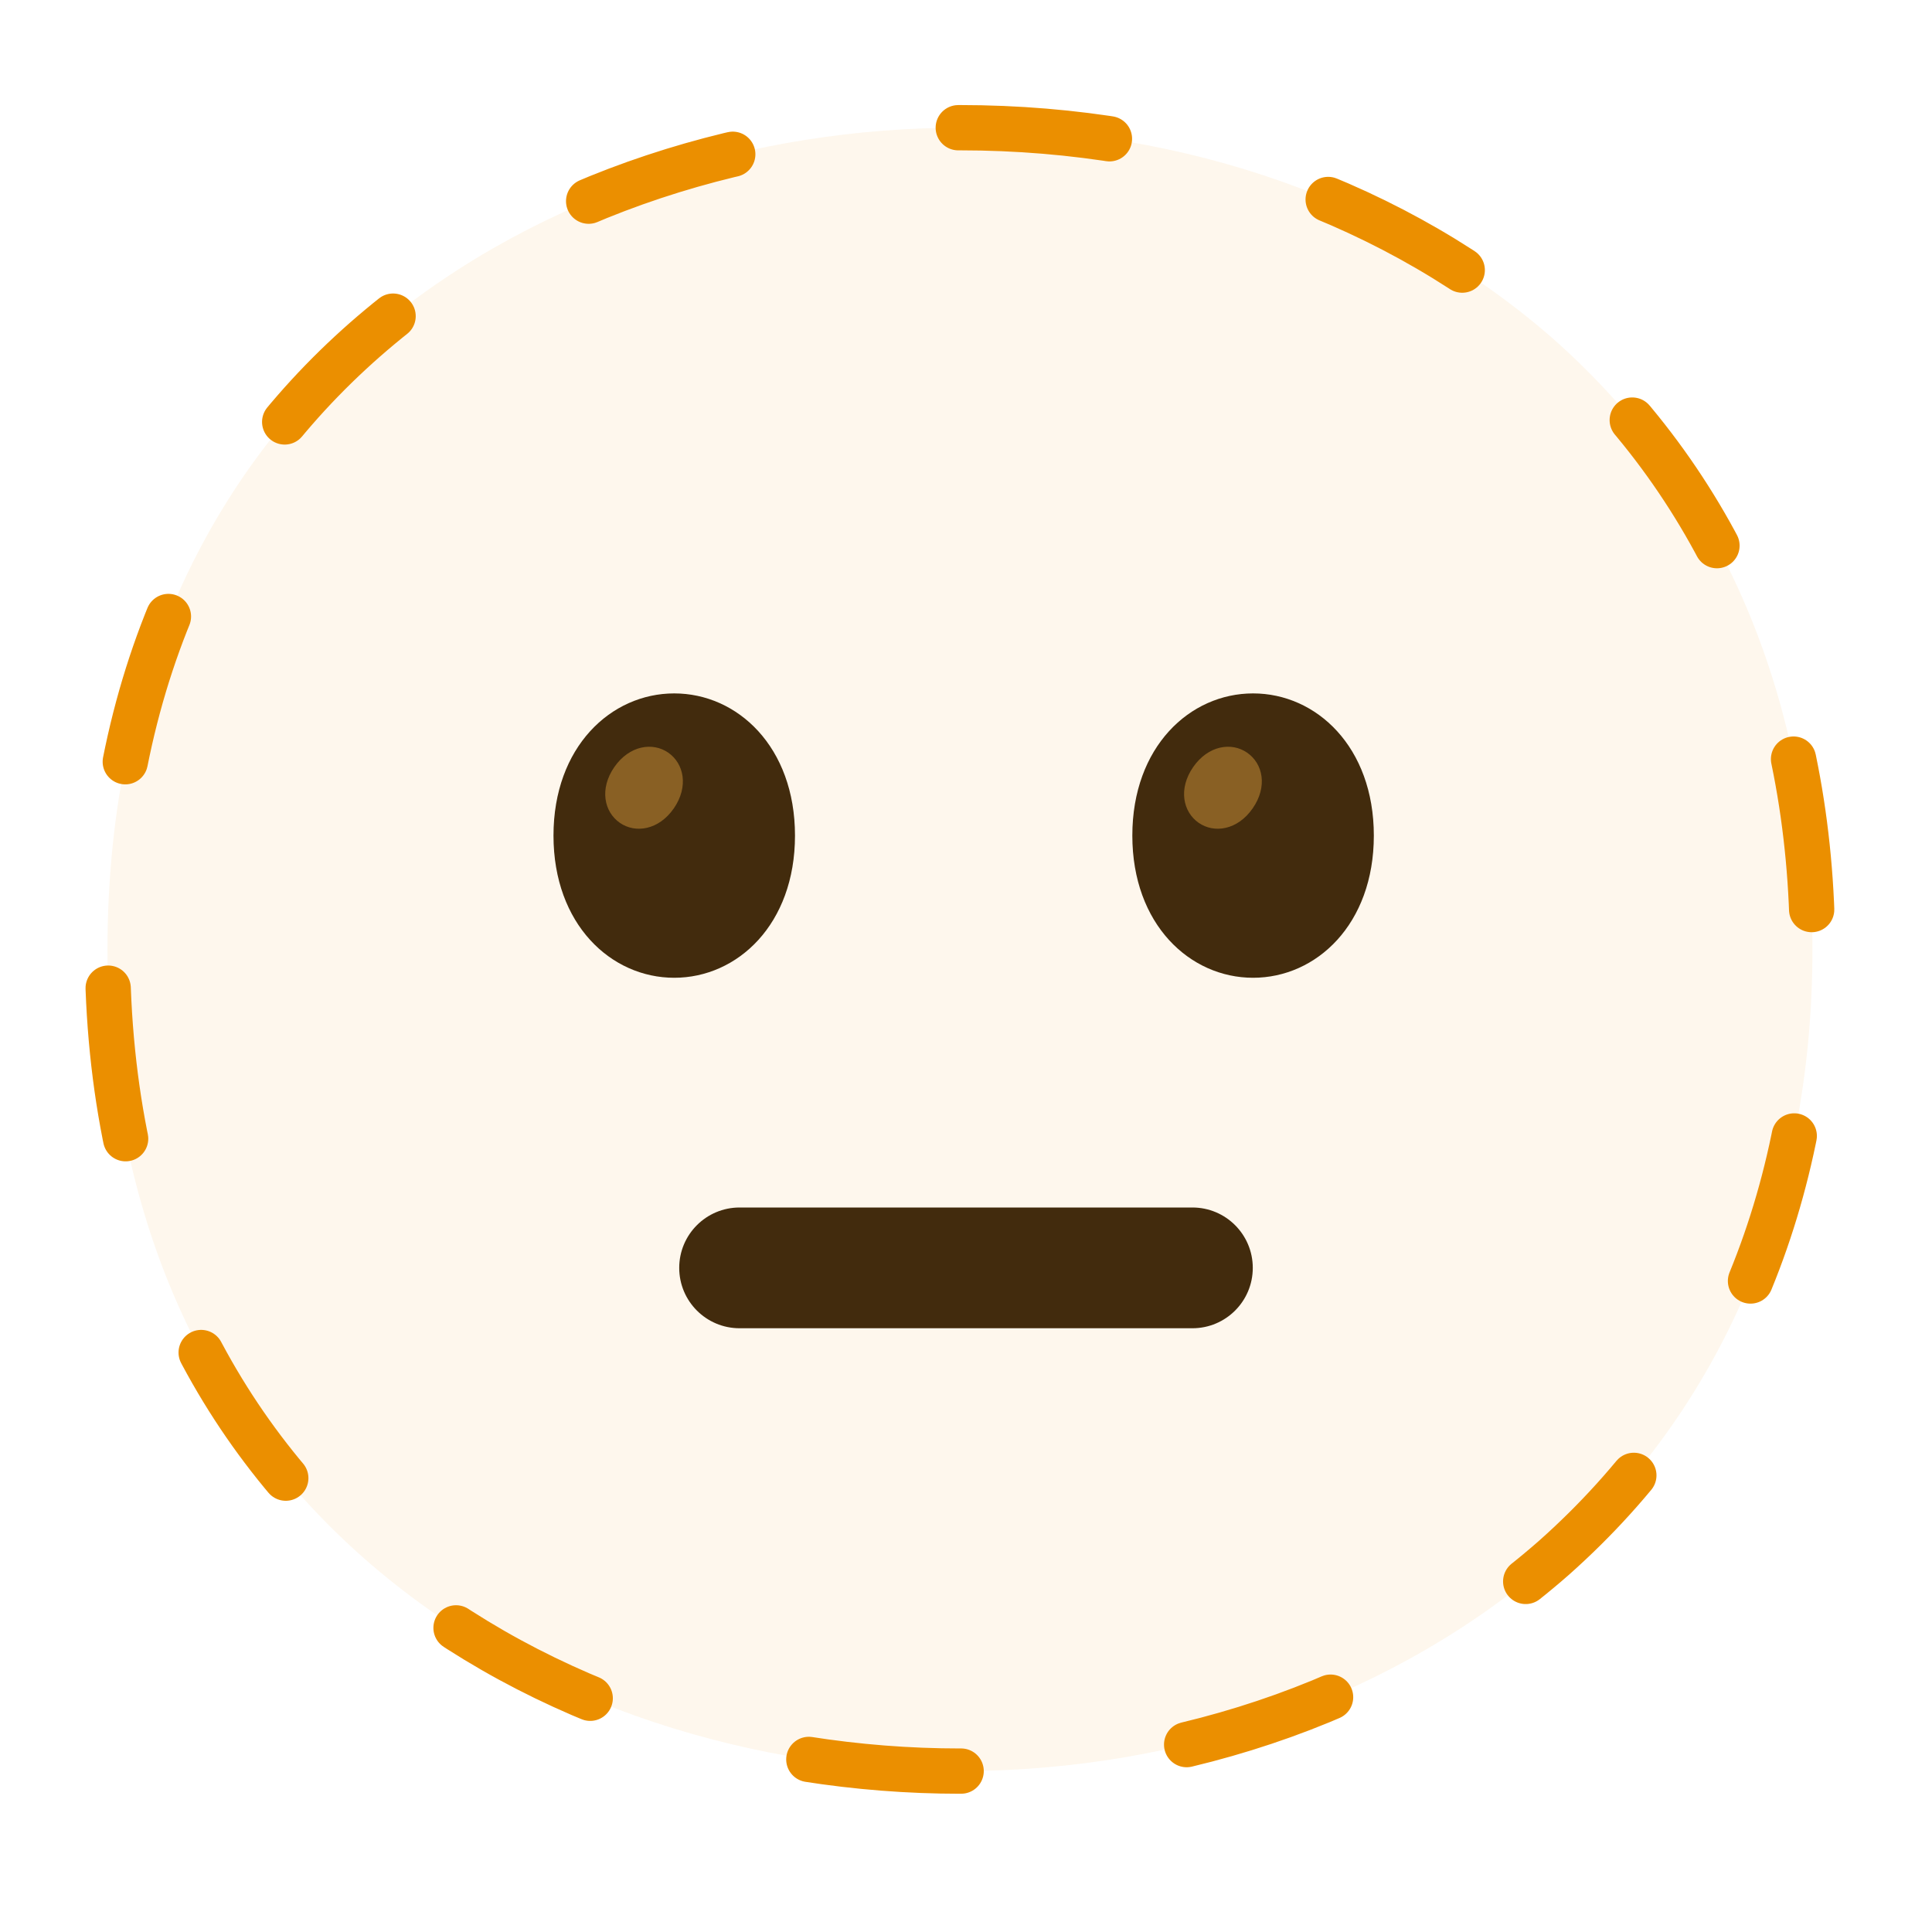
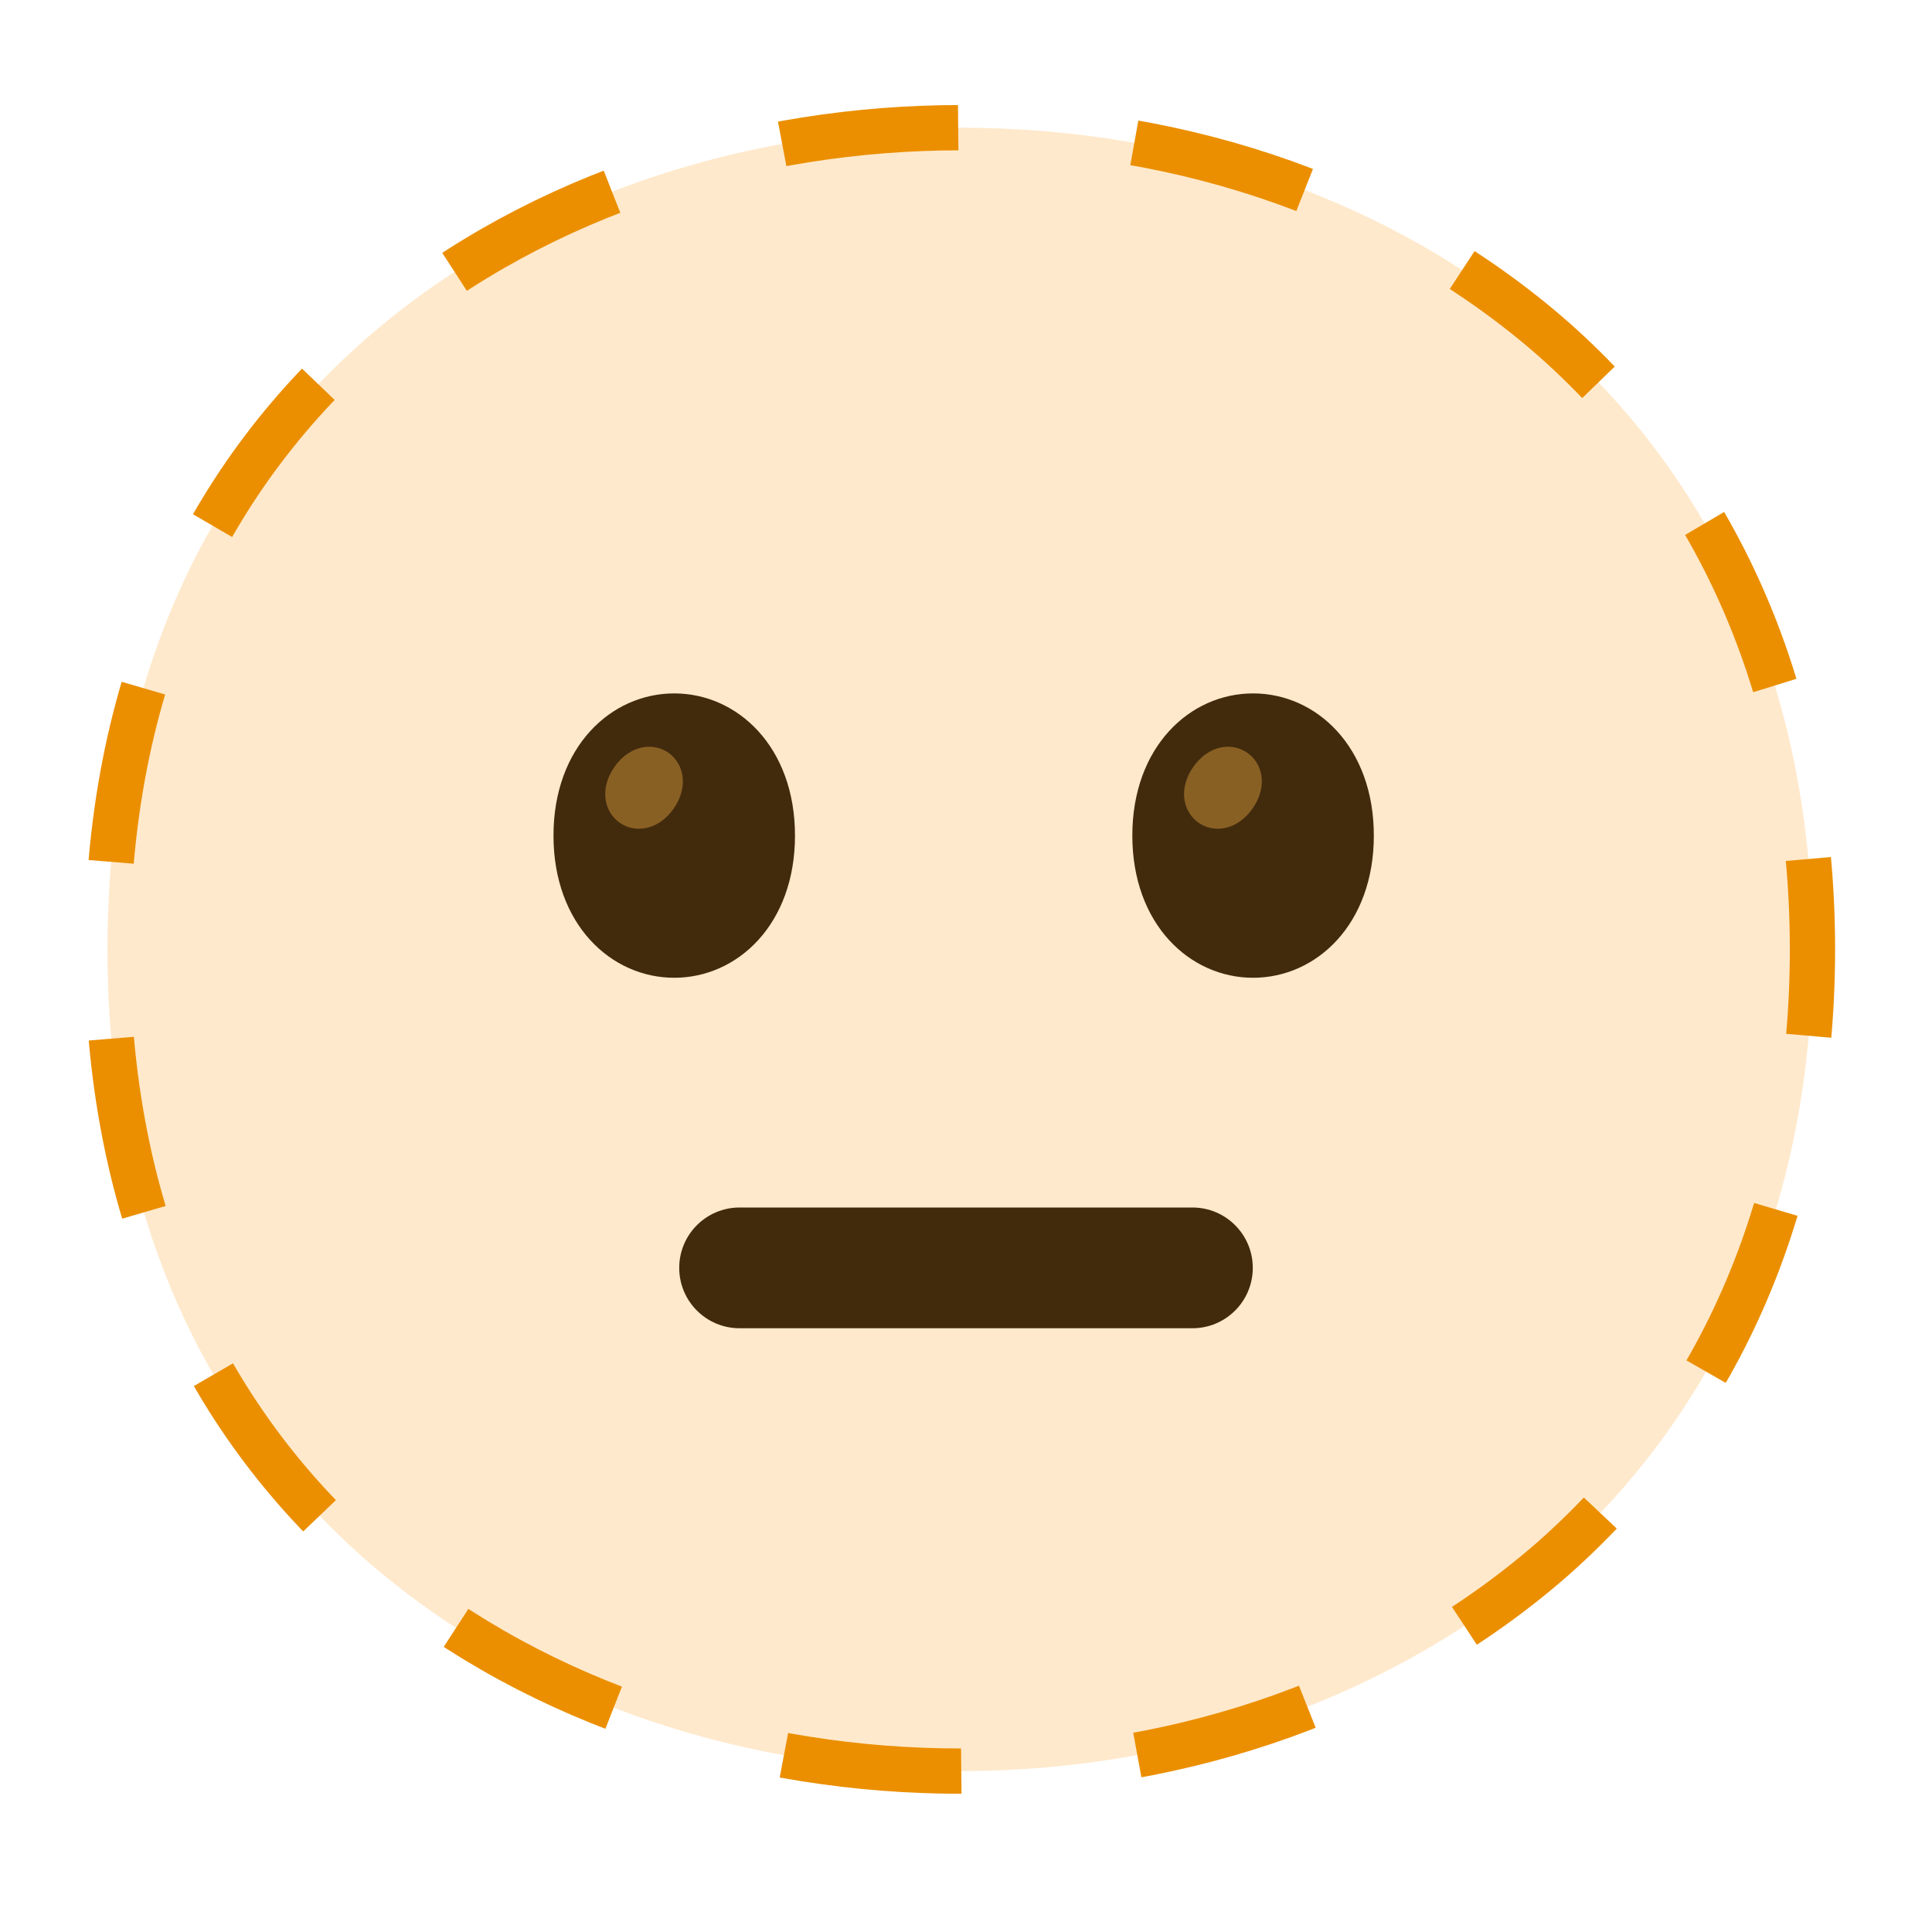
<svg xmlns="http://www.w3.org/2000/svg" version="1.1" id="Raised-Hand" x="0px" y="0px" viewBox="0 0 128 128" style="enable-background:new 0 0 128 128;" xml:space="preserve">
-   <path id="face_1_" style="fill:#FEF7ED;" d="M63.6,117.34c-27.17,0-56.48-17.04-56.48-54.44S36.43,8.46,63.6,8.46  c15.09,0,29.02,4.97,39.34,14.02c11.2,9.93,17.14,23.96,17.14,40.42s-5.94,30.38-17.14,40.32C92.62,112.27,78.6,117.34,63.6,117.34z  " />
+   <path id="face_1_" style="opacity:0.2;fill:#FF9100;" d="M63.6,117.34c-27.17,0-56.48-17.04-56.48-54.44S36.43,8.46,63.6,8.46  c15.09,0,29.02,4.97,39.34,14.02c11.2,9.93,17.14,23.96,17.14,40.42s-5.94,30.38-17.14,40.32C92.62,112.27,78.6,117.34,63.6,117.34z  " />
  <g id="face_73_">
-     <path style="fill:none;stroke:#EB8F00;stroke-width:3;stroke-linecap:round;stroke-linejoin:round;stroke-dasharray:10.052,15.078;" d="   M63.6,117.34c-27.17,0-56.48-17.04-56.48-54.44c0-37.4,29.31-54.44,56.48-54.44c15.09,0,29.02,4.97,39.34,14.02   c11.2,9.93,17.14,23.96,17.14,40.42s-5.94,30.38-17.14,40.32C92.62,112.27,78.6,117.34,63.6,117.34z" />
+     <path style="fill:none;stroke:#EB8F00;stroke-width:3;stroke-linejoin:round;stroke-dasharray:11.727,11.727;" d="M63.6,117.34   c-27.17,0-56.48-17.04-56.48-54.44c0-37.4,29.31-54.44,56.48-54.44c15.09,0,29.02,4.97,39.34,14.02   c11.2,9.93,17.14,23.96,17.14,40.42s-5.94,30.38-17.14,40.32C92.62,112.27,78.6,117.34,63.6,117.34z" />
  </g>
  <g id="neutral-face_2_">
    <path id="mouth_96_" style="fill:#422B0D;" d="M79,88H49c-2.21,0-4-1.79-4-4s1.79-4,4-4h30c2.21,0,4,1.79,4,4S81.21,88,79,88z" />
  </g>
  <path style="fill:#422B0D;" d="M44.67,45.94L44.67,45.94c-4.19,0-8,3.54-8,9.42s3.81,9.42,8,9.42l0,0c4.19,0,8-3.54,8-9.42  S48.86,45.94,44.67,45.94z" />
  <g>
    <g id="peepers_57_">
      <path style="fill:#896024;" d="M44.28,49.87L44.28,49.87c-1.03-0.72-2.58-0.49-3.58,0.95c-1,1.45-0.67,2.97,0.36,3.69l0,0    c1.03,0.72,2.58,0.49,3.58-0.95C45.64,52.11,45.31,50.59,44.28,49.87z" />
    </g>
  </g>
  <path style="fill:#422B0D;" d="M83.02,45.94L83.02,45.94c-4.19,0-8,3.54-8,9.42s3.81,9.42,8,9.42l0,0c4.19,0,8-3.54,8-9.42  S87.21,45.94,83.02,45.94z" />
  <g>
    <g id="peepers_56_">
      <path style="fill:#896024;" d="M82.63,49.87L82.63,49.87c-1.03-0.72-2.58-0.49-3.58,0.95c-1,1.45-0.67,2.97,0.36,3.69l0,0    c1.03,0.72,2.58,0.49,3.58-0.95C84,52.11,83.67,50.59,82.63,49.87z" />
    </g>
  </g>
</svg>
